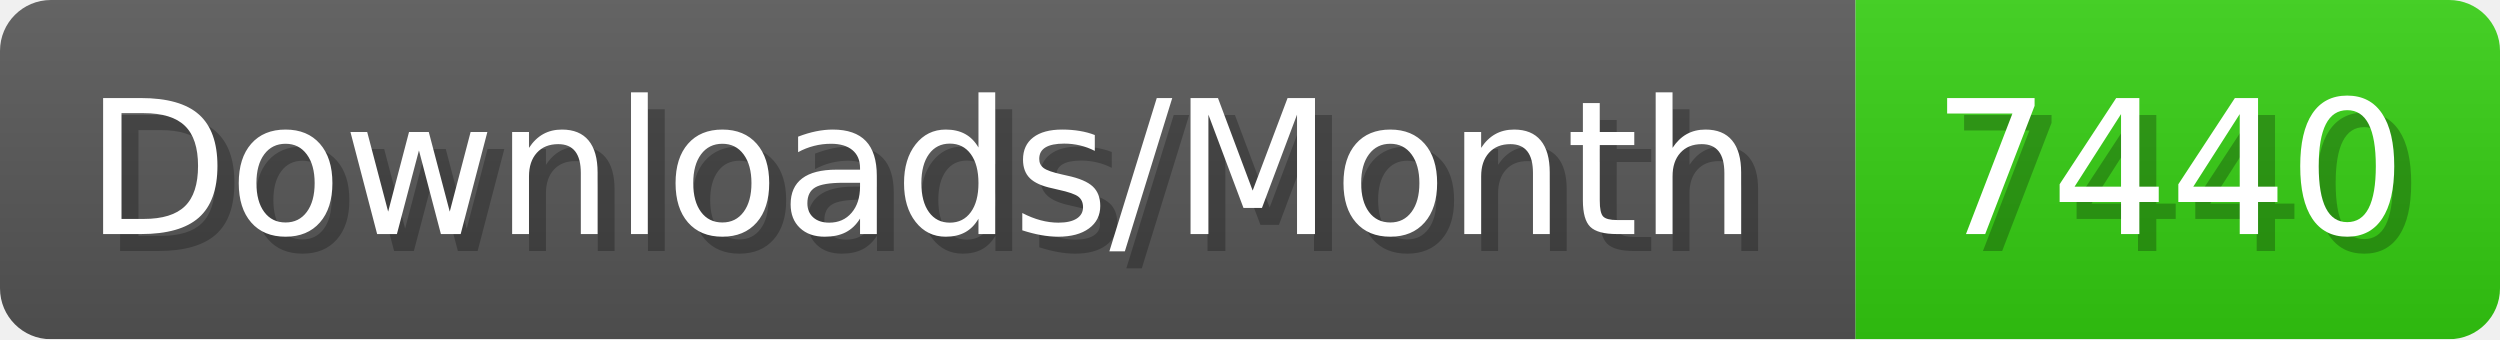
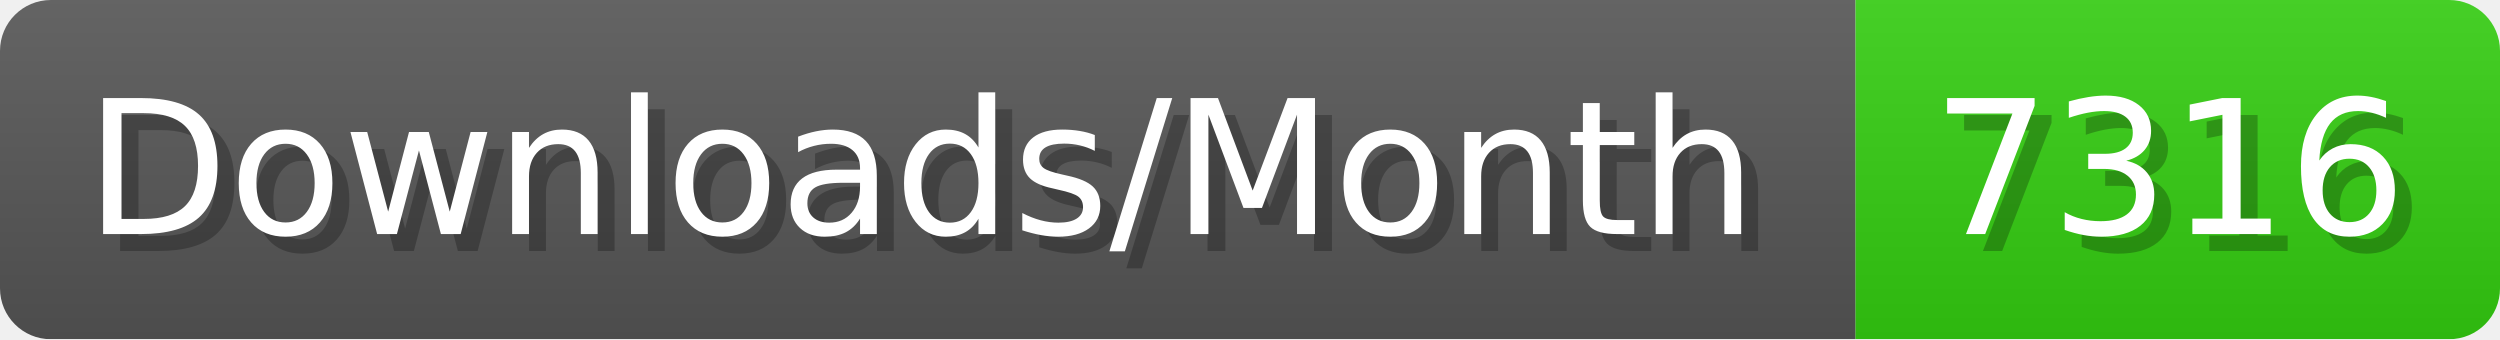
- <svg xmlns="http://www.w3.org/2000/svg" width="147.4" height="20" viewBox="0 0 1474 200" role="img" aria-label="Downloads/Month: 7440">
+ <svg xmlns="http://www.w3.org/2000/svg" width="147.4" height="20" viewBox="0 0 1474 200" role="img" aria-label="Downloads/Month: 7316">
  <linearGradient id="YlXUI" x2="0" y2="100%">
    <stop offset="0" stop-opacity=".1" stop-color="#EEE" />
    <stop offset="1" stop-opacity=".1" />
  </linearGradient>
  <mask id="JHhop">
    <rect width="1474" height="200" rx="30" fill="#FFF" />
  </mask>
  <g mask="url(#JHhop)">
    <rect width="1094" height="200" fill="#555" />
    <rect width="380" height="200" fill="#3C1" x="1094" />
    <rect width="1474" height="200" fill="url(#YlXUI)" />
  </g>
  <g aria-hidden="true" fill="#fff" text-anchor="start" font-family="Verdana,DejaVu Sans,sans-serif" font-size="110">
    <text x="60" y="148" textLength="994" fill="#000" opacity="0.25">Downloads/Month</text>
    <text x="50" y="138" textLength="994">Downloads/Month</text>
-     <text x="1149" y="148" textLength="280" fill="#000" opacity="0.25">7440</text>
-     <text x="1139" y="138" textLength="280">7440</text>
+     <text x="1149" y="148" textLength="280" fill="#000" opacity="0.25">7316</text>
+     <text x="1139" y="138" textLength="280">7316</text>
  </g>
</svg>
